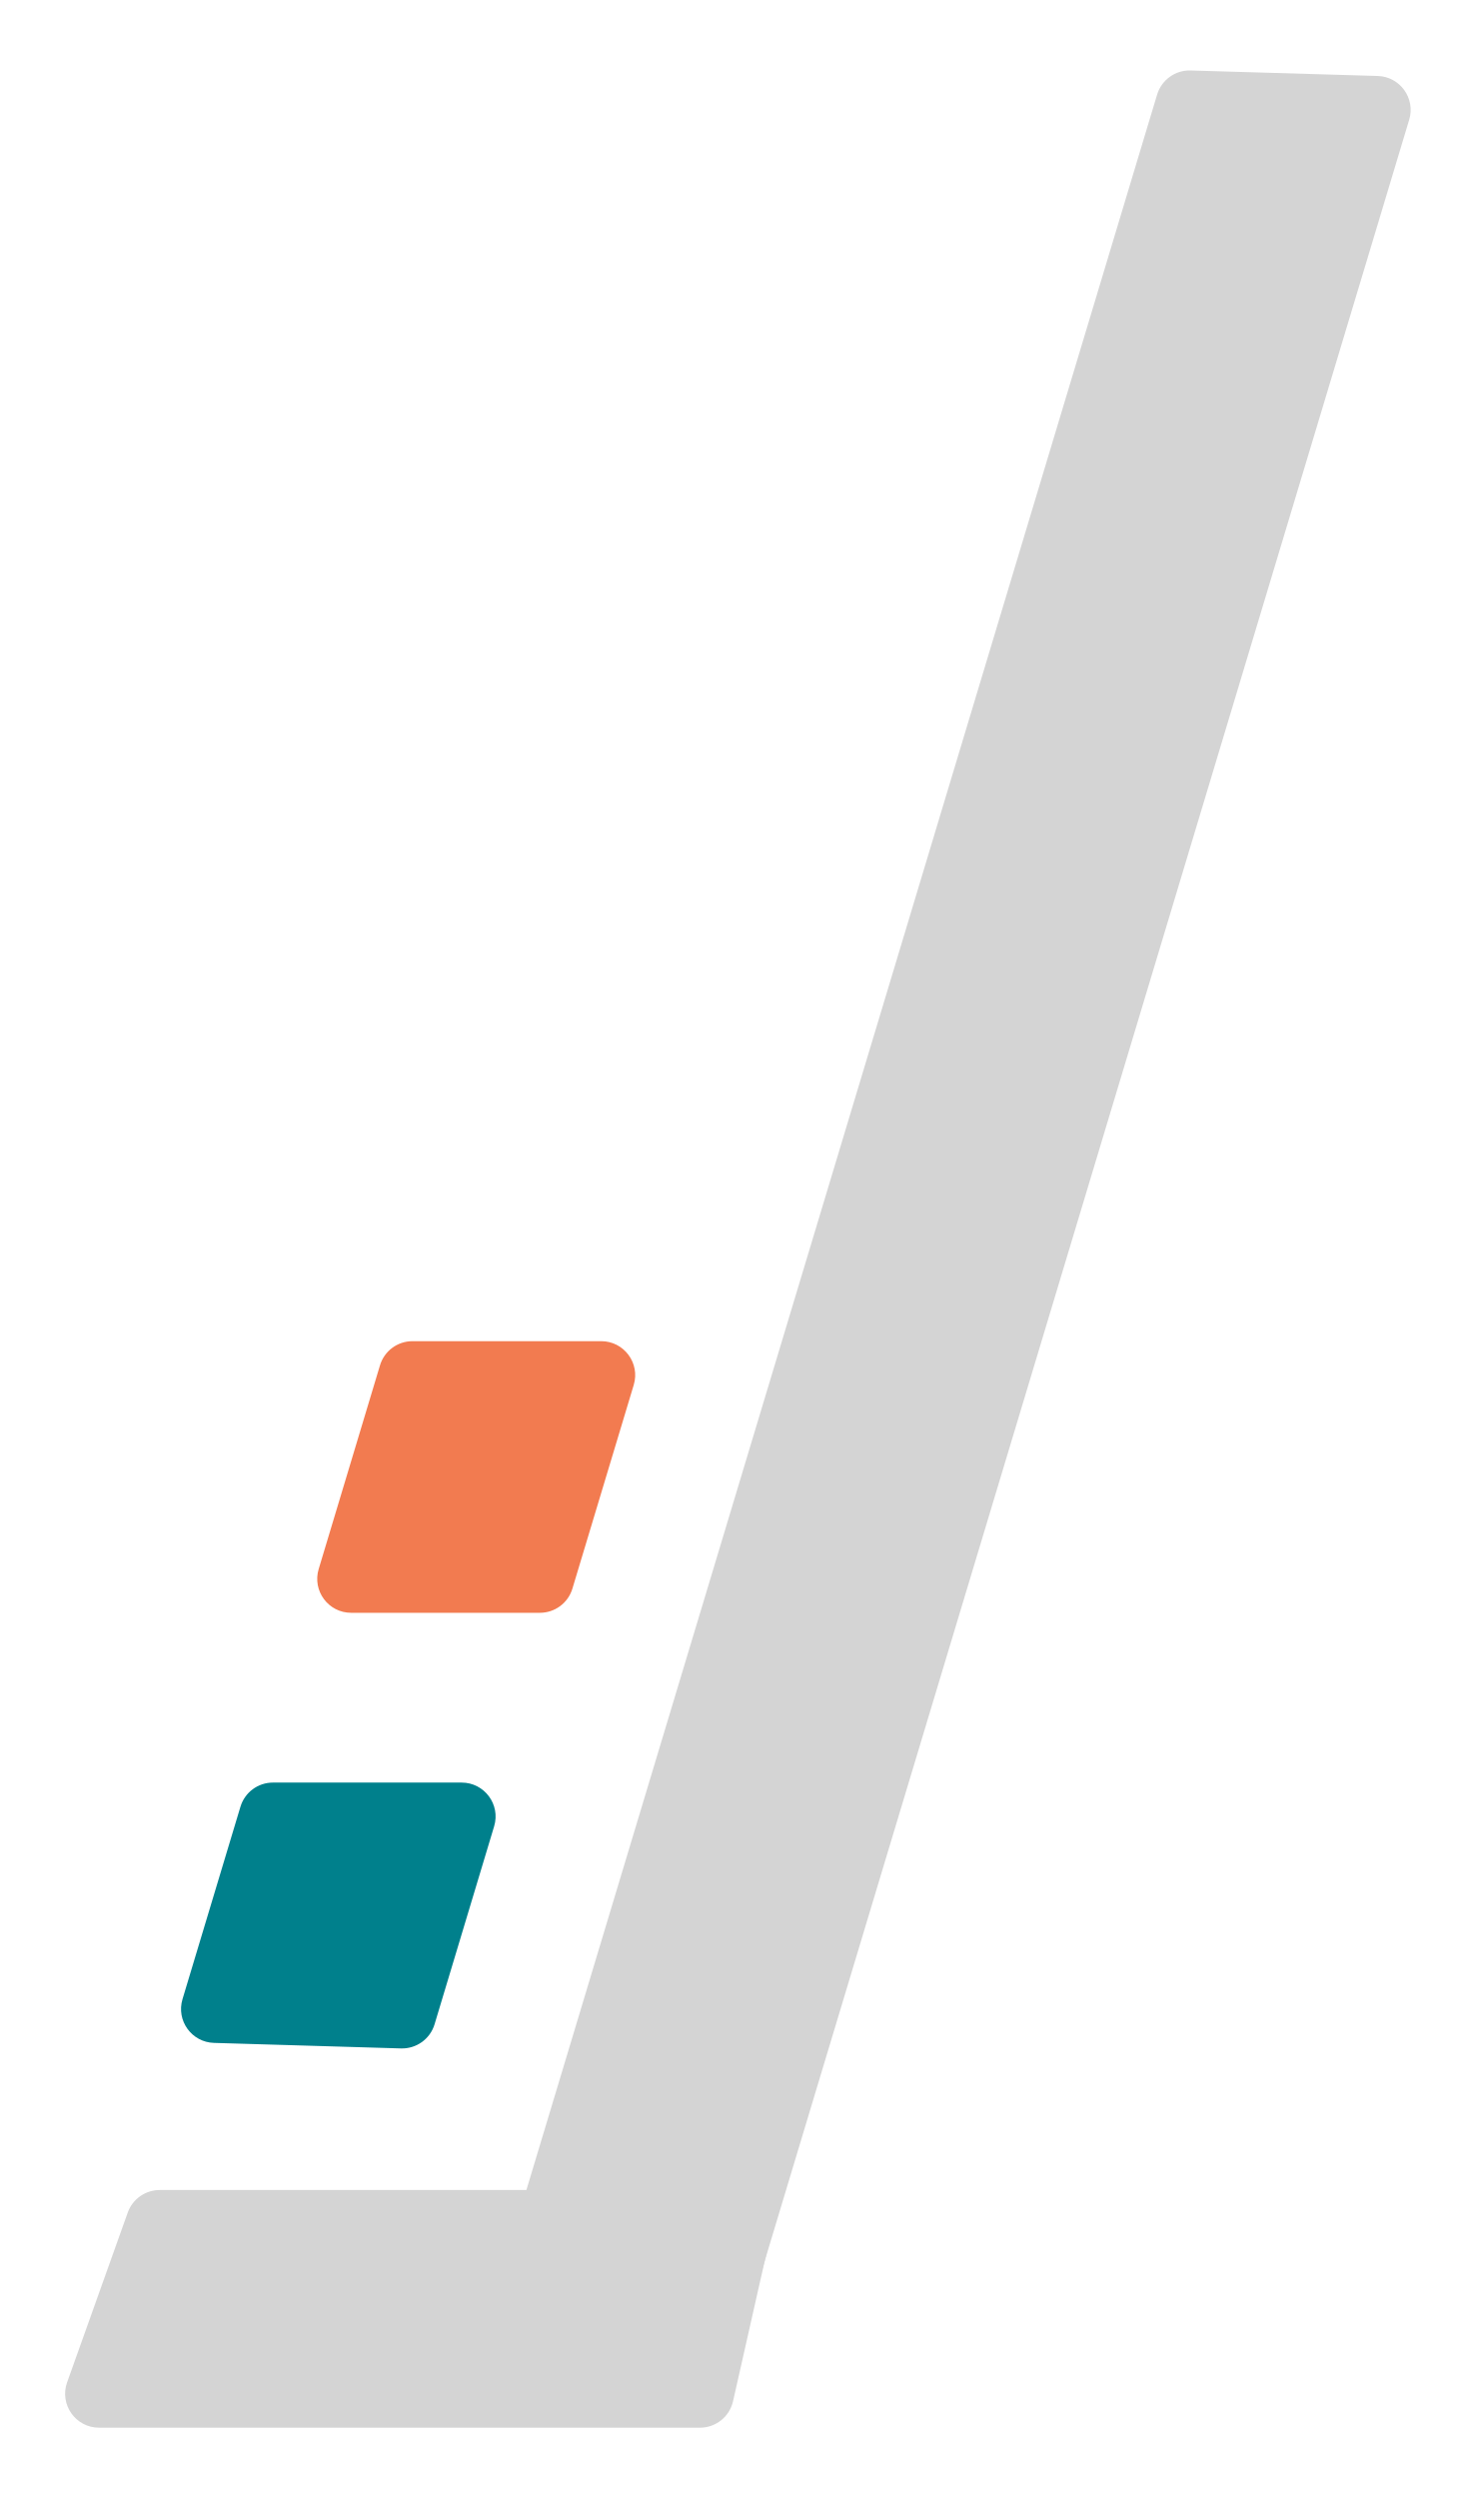
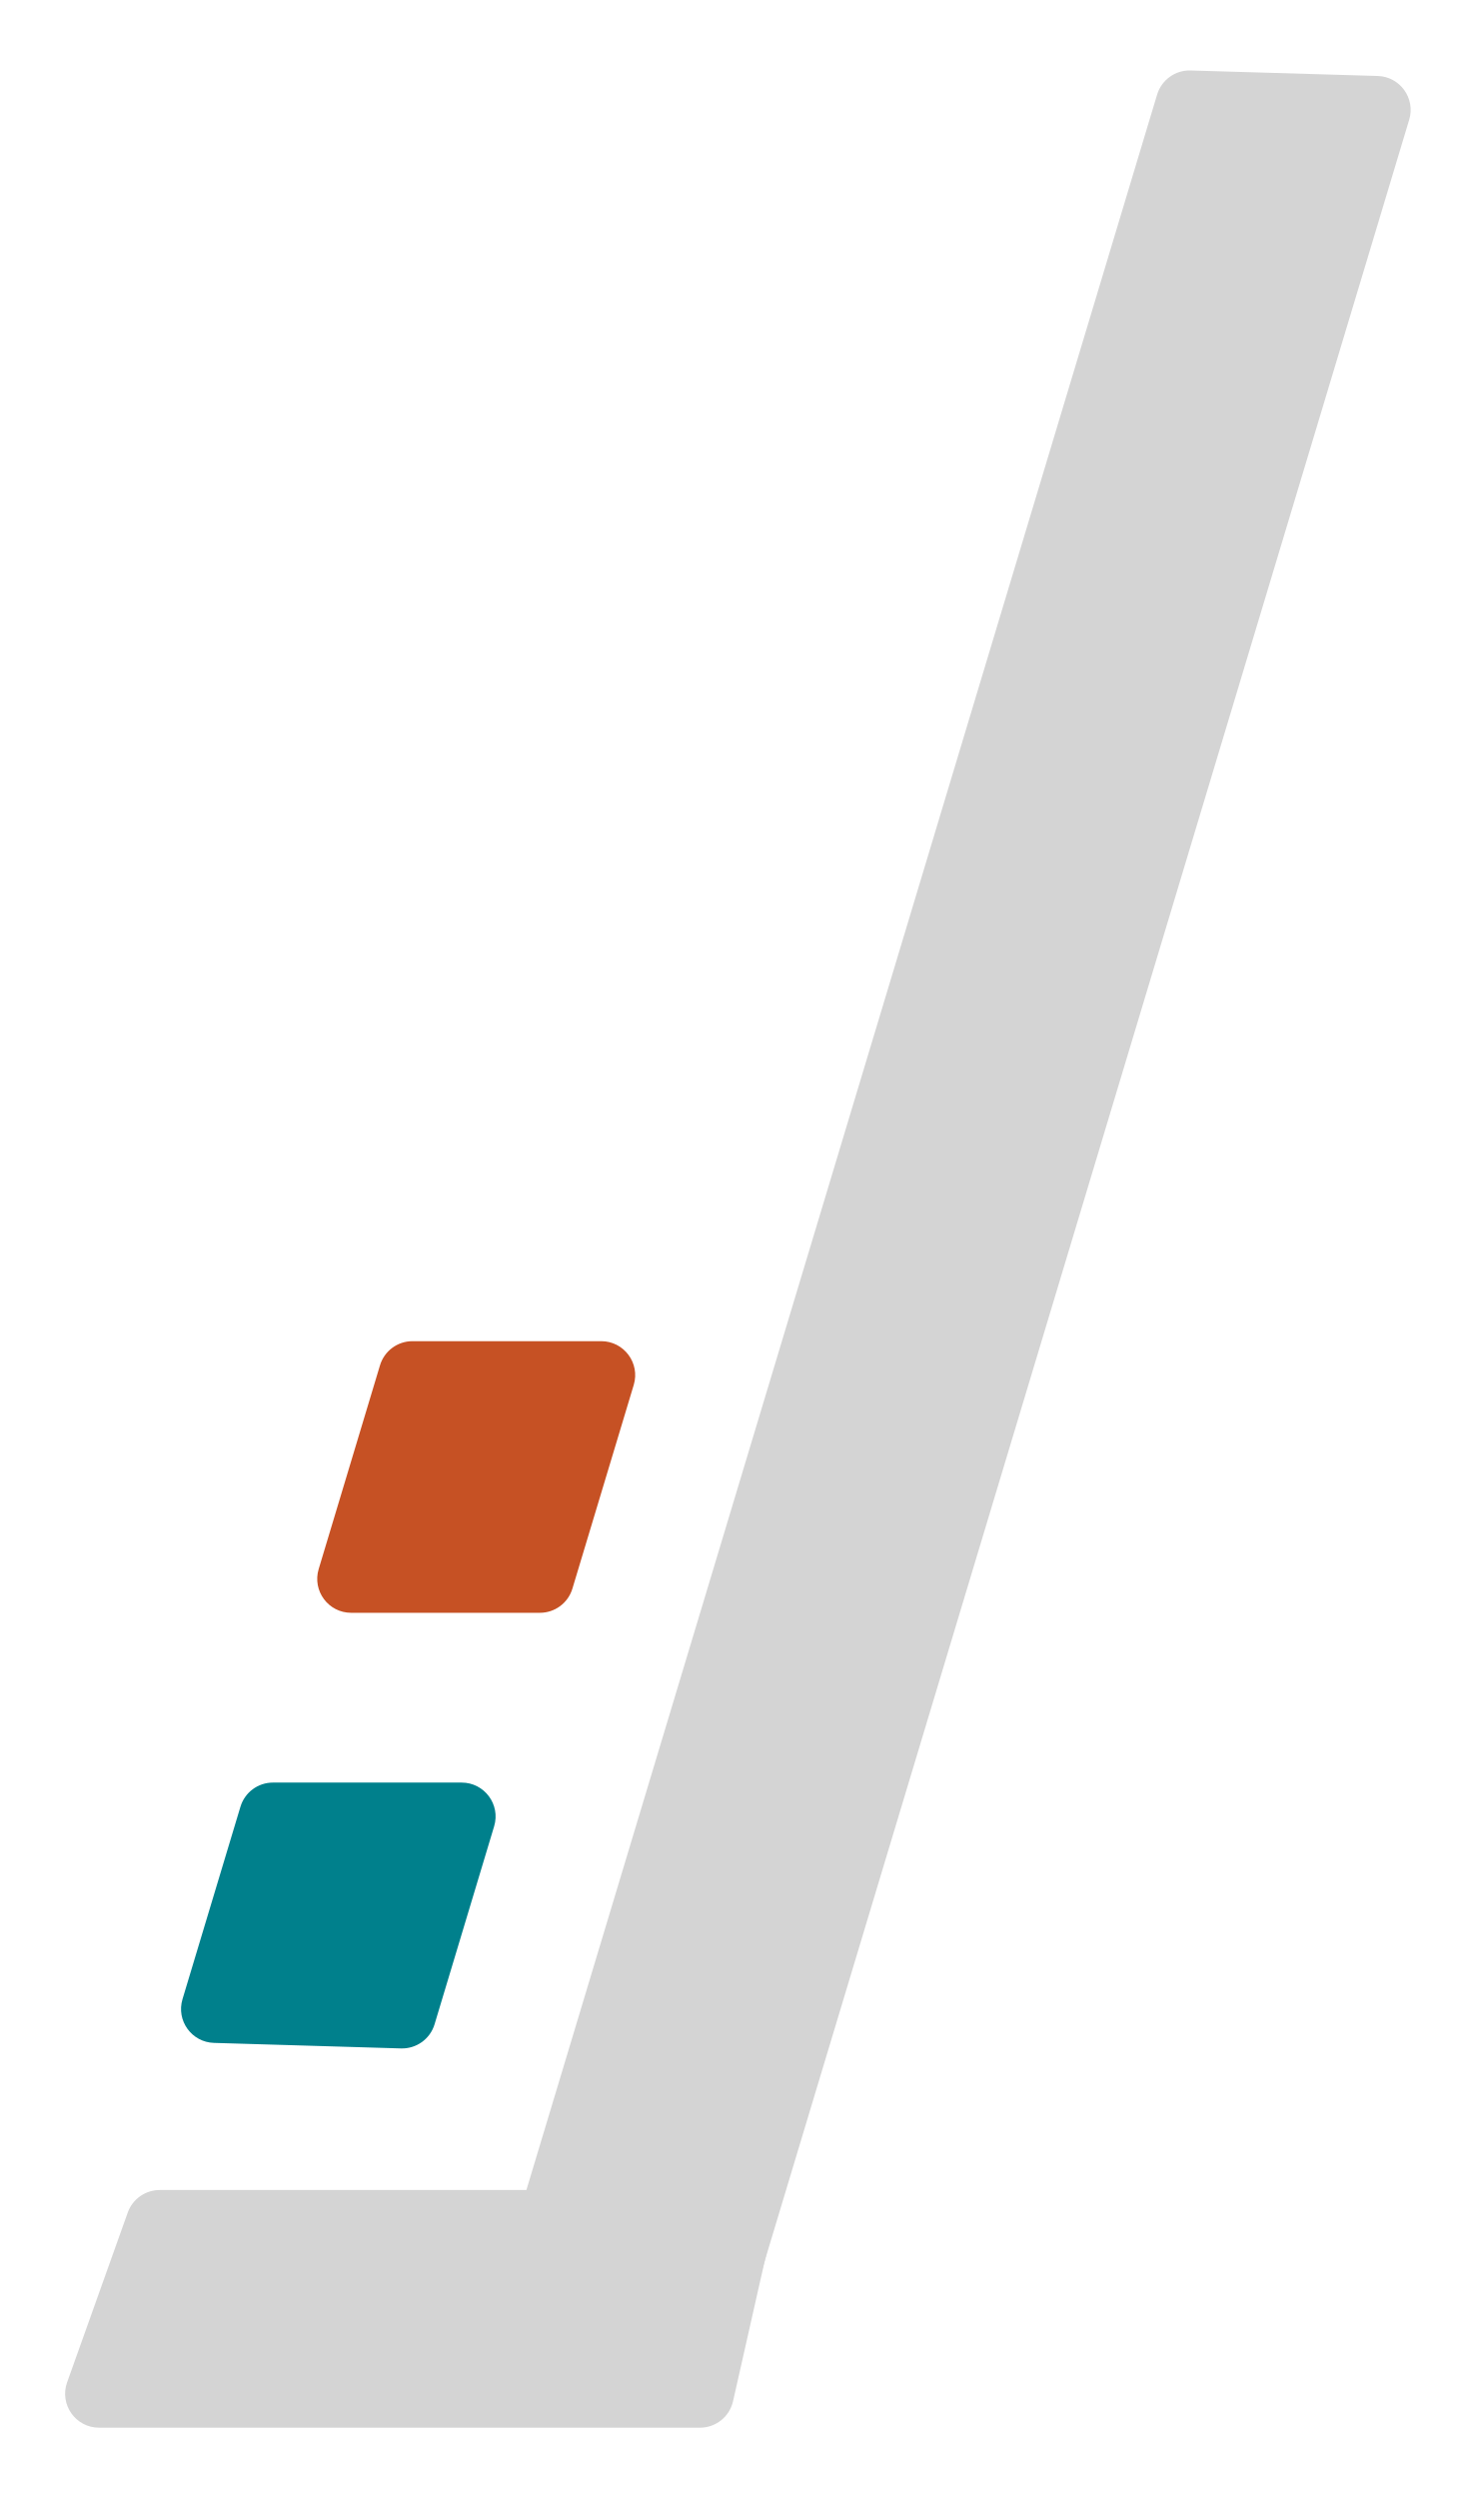
<svg xmlns="http://www.w3.org/2000/svg" viewBox="-1.50 -1.50 43.70 73.60" fill="none">
-   <path d="M39.087 0.738C39.745 0.758 40.205 1.396 40.015 2.026L19.815 69.119C19.685 69.552 19.28 69.843                                     18.828 69.83L13.316 69.667C12.659 69.648 12.199 69.01 12.388 68.379L32.588 1.287C32.719 0.854 33.123                                     0.562 33.575 0.576L39.087 0.738Z" fill="#D4D4D4" />
+   <path fill="#D4D4D4" d="M39.087 0.738C39.745 0.758 40.205 1.396 40.015 2.026L19.815 69.119C19.685 69.552 19.28 69.843                                     18.828 69.83L13.316 69.667C12.659 69.648 12.199 69.01 12.388 68.379L32.588 1.287C32.719 0.854 33.123                                     0.562 33.575 0.576L39.087 0.738Z" />
+   <path fill="#D4D4D4" d="M20.096 69.22C19.993 69.676 19.588 70 19.12 70H11.21H1.419C0.727 70 0.245 69.315 0.477 68.664L2.263                                     63.664C2.405 63.266 2.782 63 3.205 63H12.398H20.249C20.89 63 21.366 63.595 21.225 64.22L20.096 69.22Z" />
+   <path d="M15.363 45.288C15.236 45.711 14.846 46 14.405 46H8.845C8.175 46 7.695 45.354 7.888 44.712L9.694                                     38.712C9.821 38.289 10.21 38 10.652 38H16.212C16.882 38 17.363 38.647 17.17 39.288L15.363 45.288Z" fill="#C65124" />
  <path d="M11.302 58.119C11.172 58.552 10.767 58.843 10.315 58.83L4.804 58.667C4.146 58.648 3.686 58.01 3.876                                     57.38L5.583 51.712C5.71 51.289 6.099 51 6.54 51H12.1C12.77 51 13.251 51.647 13.057 52.288L11.302                                     58.119Z" fill="#00808C" />
-   <path d="M20.096 69.22C19.993 69.676 19.588 70 19.12 70H11.21H1.419C0.727 70 0.245 69.315 0.477 68.664L2.263                                     63.664C2.405 63.266 2.782 63 3.205 63H12.398H20.249C20.89 63 21.366 63.595 21.225 64.22L20.096 69.22Z" fill="#D4D4D4" />
-   <path d="M15.363 45.288C15.236 45.711 14.846 46 14.405 46H8.845C8.175 46 7.695 45.354 7.888 44.712L9.694                                     38.712C9.821 38.289 10.21 38 10.652 38H16.212C16.882 38 17.363 38.647 17.17 39.288L15.363 45.288Z" fill="#F27B50" />
</svg>
